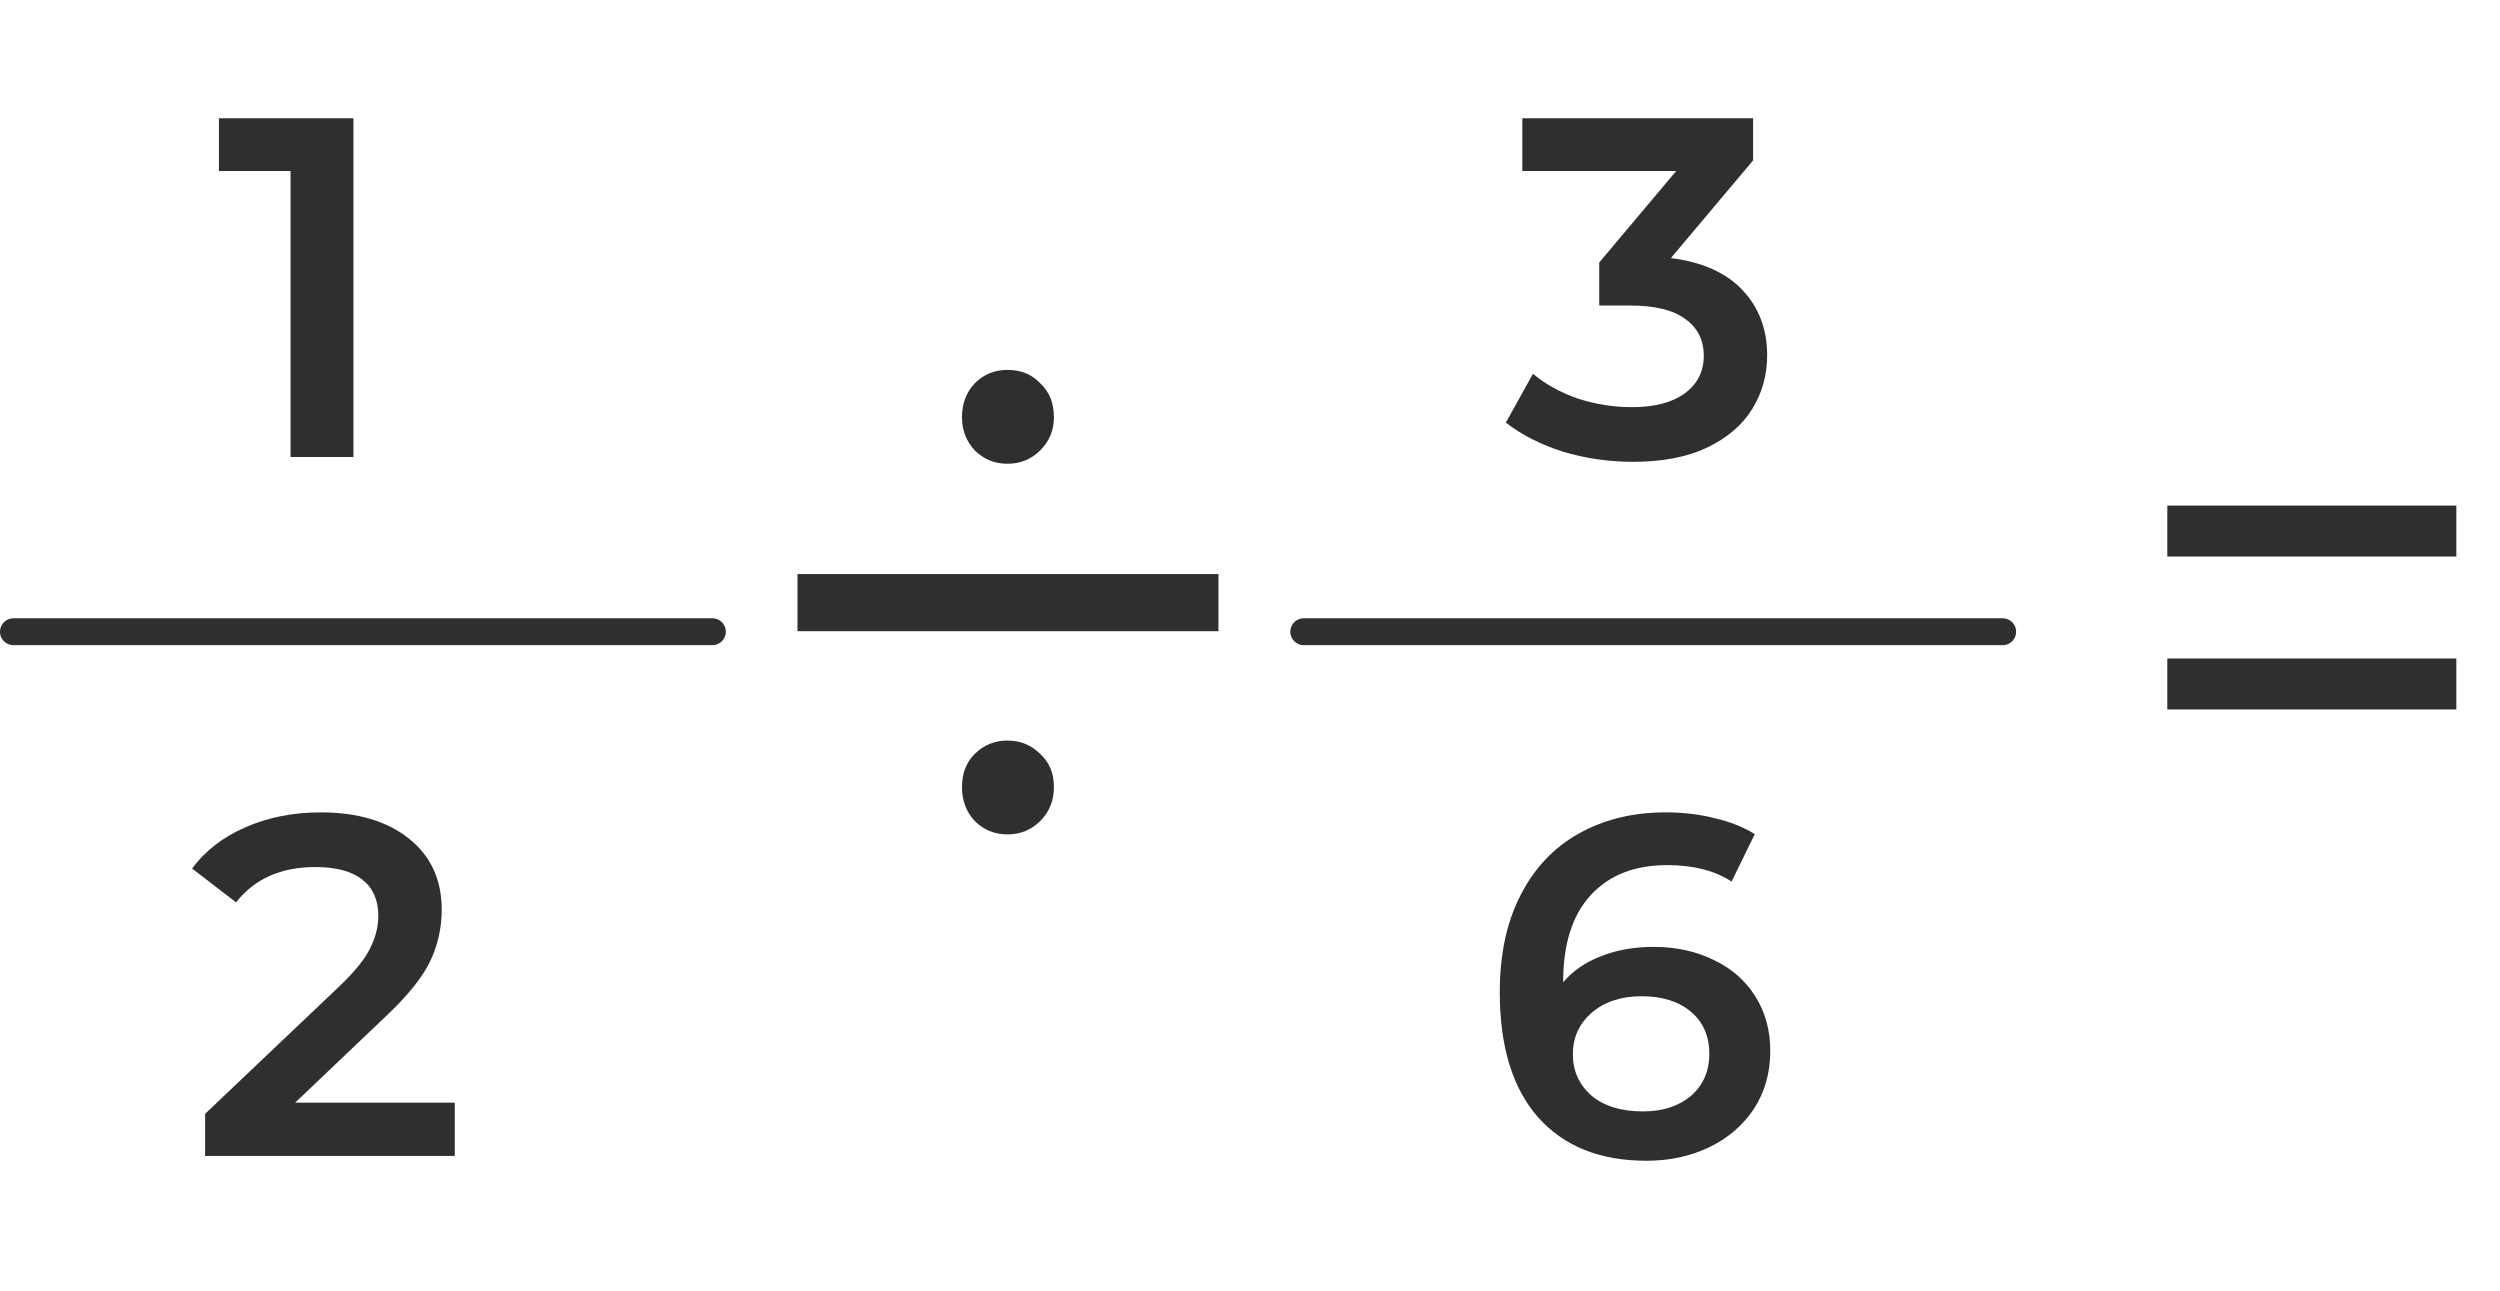
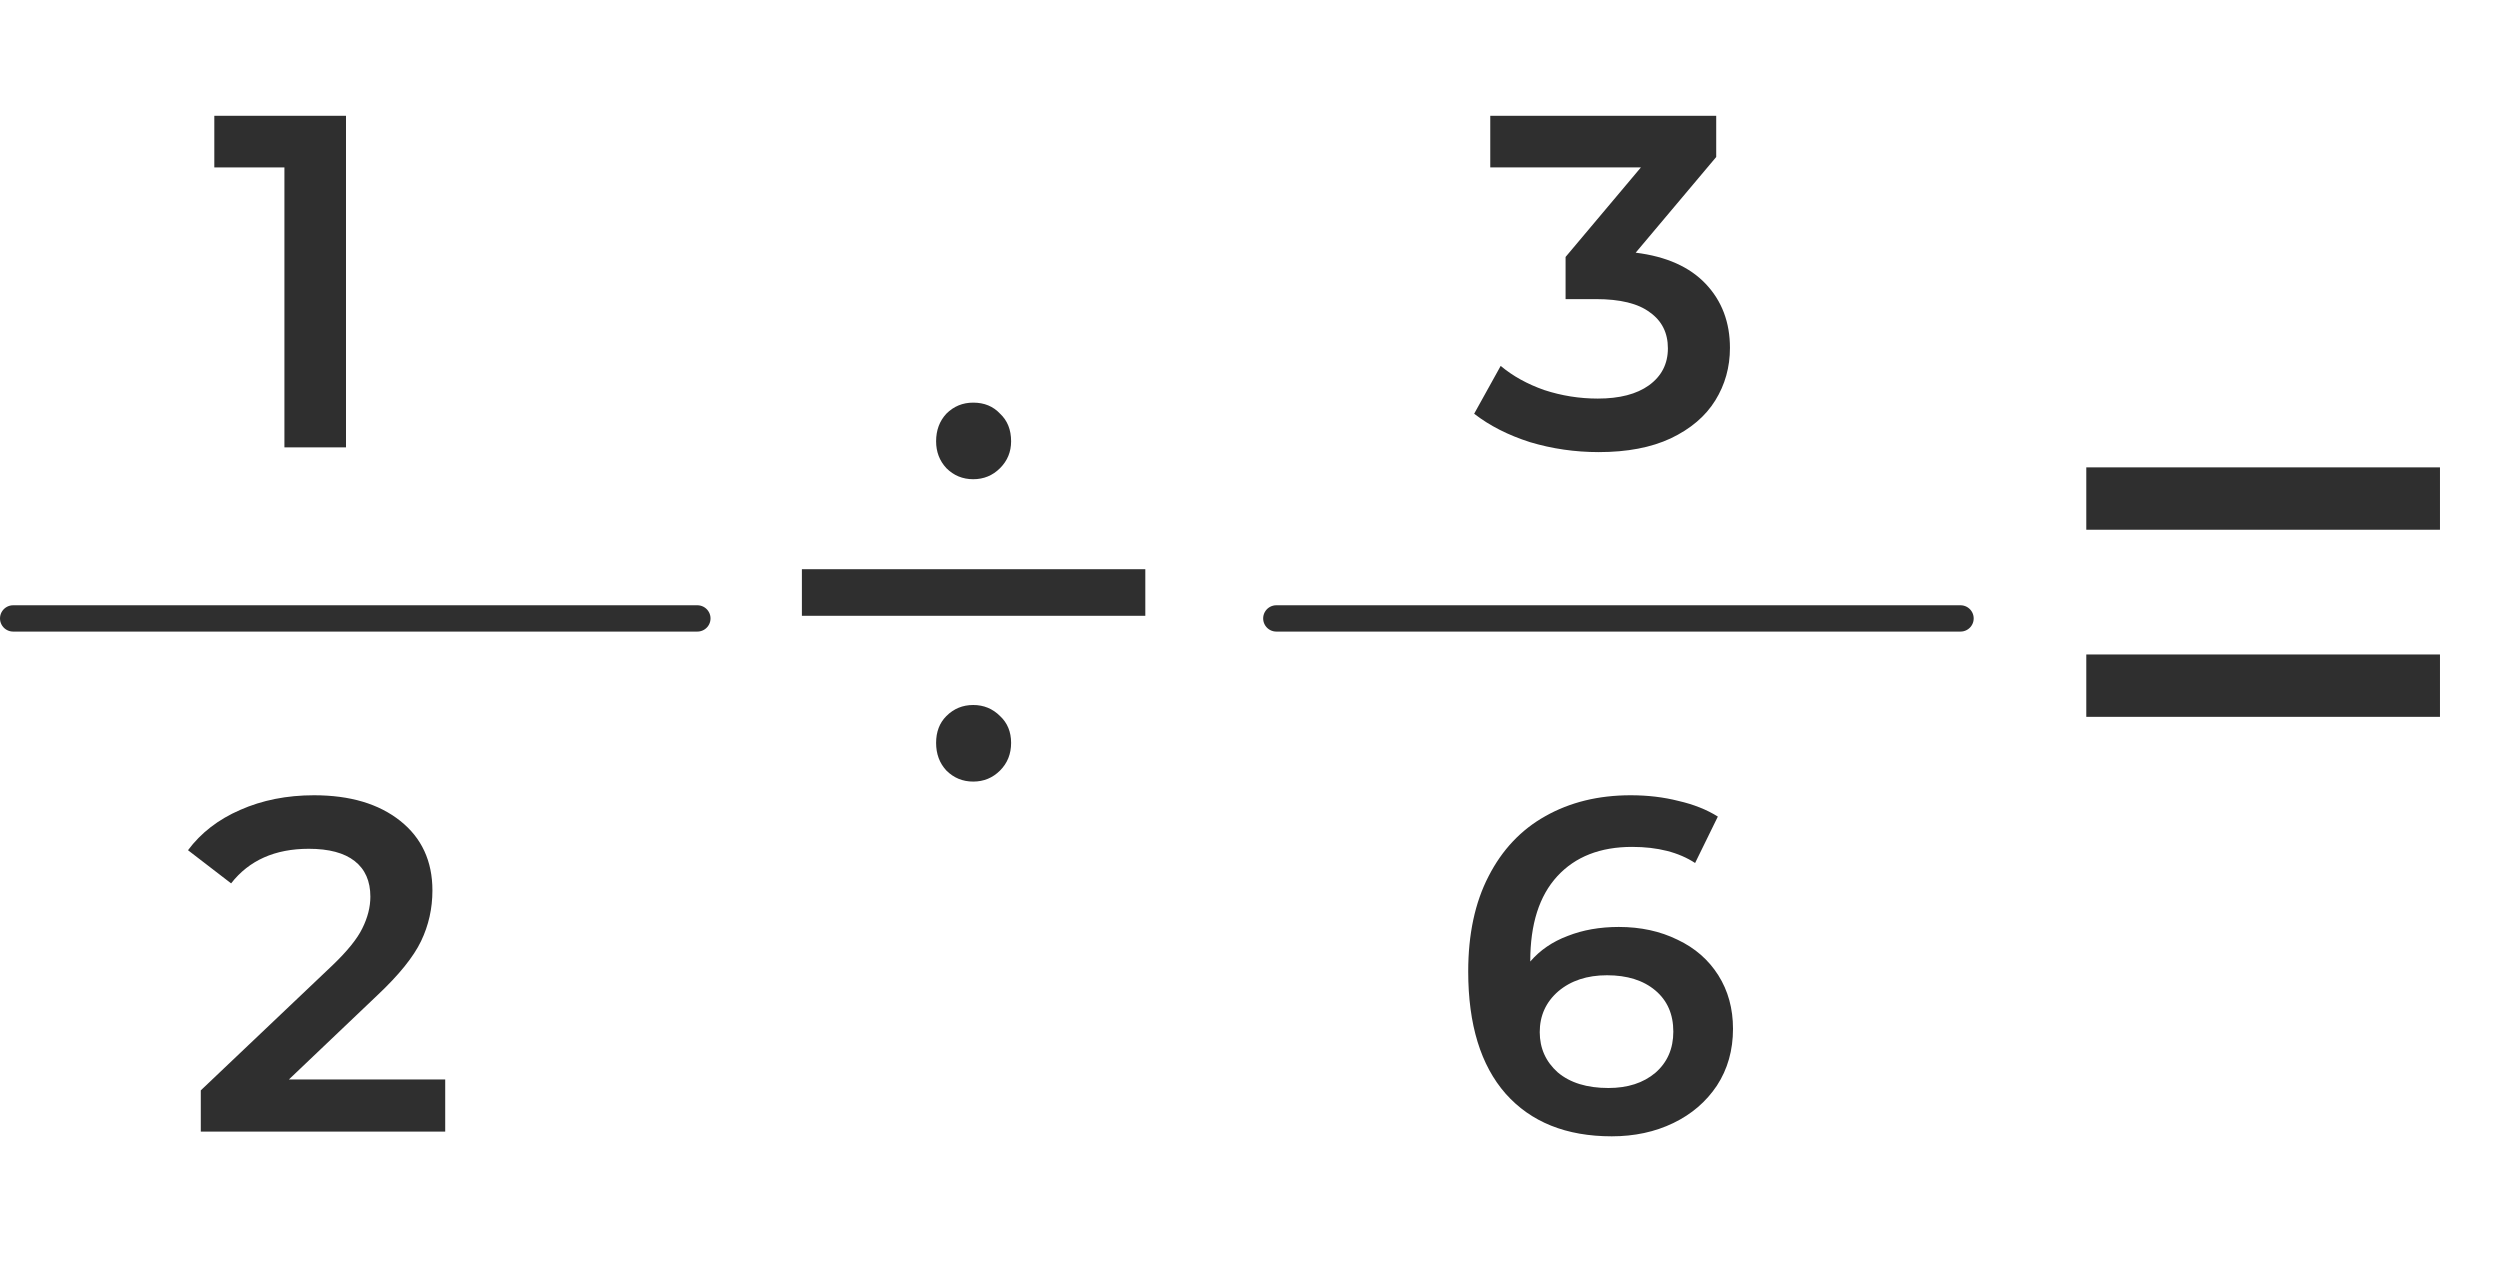
- <svg xmlns="http://www.w3.org/2000/svg" width="93" height="48" viewBox="0 0 93 48" fill="none">
-   <path d="M80.624 18.808H91.376V20.704H80.624V18.808ZM80.624 24.496H91.376V26.392H80.624V24.496Z" fill="#2F2F2F" />
-   <path d="M37.478 17.252C36.998 17.252 36.59 17.084 36.255 16.748C35.943 16.412 35.786 16.004 35.786 15.524C35.786 15.02 35.943 14.6 36.255 14.264C36.59 13.928 36.998 13.76 37.478 13.76C37.983 13.76 38.391 13.928 38.703 14.264C39.038 14.576 39.206 14.996 39.206 15.524C39.206 16.004 39.038 16.412 38.703 16.748C38.367 17.084 37.959 17.252 37.478 17.252ZM29.666 21.356H45.327V23.48H29.666V21.356ZM37.478 31.04C36.998 31.04 36.59 30.872 36.255 30.536C35.943 30.2 35.786 29.78 35.786 29.276C35.786 28.772 35.943 28.364 36.255 28.052C36.59 27.716 36.998 27.548 37.478 27.548C37.959 27.548 38.367 27.716 38.703 28.052C39.038 28.364 39.206 28.772 39.206 29.276C39.206 29.78 39.038 30.2 38.703 30.536C38.367 30.872 37.959 31.04 37.478 31.04Z" fill="#2F2F2F" />
+ <svg xmlns="http://www.w3.org/2000/svg" width="95" height="48" viewBox="0 0 95 48" fill="none">
+   <path d="M79.279 17.76H92.719V20.13H79.279V17.76ZM79.279 24.87H92.719V27.24H79.279V24.87Z" fill="#2F2F2F" />
+   <path d="M36.982 18.21C36.582 18.21 36.242 18.07 35.962 17.79C35.702 17.51 35.572 17.17 35.572 16.77C35.572 16.35 35.702 16 35.962 15.72C36.242 15.44 36.582 15.3 36.982 15.3C37.402 15.3 37.742 15.44 38.002 15.72C38.282 15.98 38.422 16.33 38.422 16.77C38.422 17.17 38.282 17.51 38.002 17.79C37.722 18.07 37.382 18.21 36.982 18.21ZM30.472 21.63H43.522V23.4H30.472V21.63ZM36.982 29.7C36.582 29.7 36.242 29.56 35.962 29.28C35.702 29 35.572 28.65 35.572 28.23C35.572 27.81 35.702 27.47 35.962 27.21C36.242 26.93 36.582 26.79 36.982 26.79C37.382 26.79 37.722 26.93 38.002 27.21C38.282 27.47 38.422 27.81 38.422 28.23C38.422 28.65 38.282 29 38.002 29.28C37.722 29.56 37.382 29.7 36.982 29.7Z" fill="#2F2F2F" />
  <path d="M13.148 4.4V17H10.808V6.362H8.144V4.4H13.148Z" fill="#2F2F2F" />
  <line x1="0.5" y1="23.5" x2="26.5" y2="23.5" stroke="#2F2F2F" stroke-linecap="round" />
  <path d="M16.918 41.02V43H7.63V41.434L12.634 36.682C13.198 36.142 13.576 35.674 13.768 35.278C13.972 34.87 14.074 34.468 14.074 34.072C14.074 33.484 13.876 33.034 13.48 32.722C13.084 32.41 12.502 32.254 11.734 32.254C10.45 32.254 9.466 32.692 8.782 33.568L7.144 32.308C7.636 31.648 8.296 31.138 9.124 30.778C9.964 30.406 10.9 30.22 11.932 30.22C13.3 30.22 14.392 30.544 15.208 31.192C16.024 31.84 16.432 32.722 16.432 33.838C16.432 34.522 16.288 35.164 16 35.764C15.712 36.364 15.16 37.048 14.344 37.816L10.978 41.02H16.918Z" fill="#2F2F2F" />
  <path d="M62.156 9.602C63.32 9.746 64.208 10.142 64.82 10.79C65.432 11.438 65.738 12.248 65.738 13.22C65.738 13.952 65.552 14.618 65.18 15.218C64.808 15.818 64.244 16.298 63.488 16.658C62.744 17.006 61.832 17.18 60.752 17.18C59.852 17.18 58.982 17.054 58.142 16.802C57.314 16.538 56.606 16.178 56.018 15.722L57.026 13.904C57.482 14.288 58.034 14.594 58.682 14.822C59.342 15.038 60.02 15.146 60.716 15.146C61.544 15.146 62.192 14.978 62.66 14.642C63.14 14.294 63.38 13.826 63.38 13.238C63.38 12.65 63.152 12.194 62.696 11.87C62.252 11.534 61.568 11.366 60.644 11.366H59.492V9.764L62.354 6.362H56.63V4.4H65.216V5.966L62.156 9.602Z" fill="#2F2F2F" />
  <line x1="48.5" y1="23.5" x2="74.5" y2="23.5" stroke="#2F2F2F" stroke-linecap="round" />
  <path d="M61.516 35.224C62.344 35.224 63.088 35.386 63.748 35.71C64.408 36.022 64.924 36.472 65.296 37.06C65.668 37.648 65.854 38.326 65.854 39.094C65.854 39.91 65.65 40.63 65.242 41.254C64.834 41.866 64.282 42.34 63.586 42.676C62.89 43.012 62.11 43.18 61.246 43.18C59.518 43.18 58.174 42.64 57.214 41.56C56.266 40.48 55.792 38.932 55.792 36.916C55.792 35.5 56.05 34.294 56.566 33.298C57.082 32.29 57.802 31.528 58.726 31.012C59.662 30.484 60.742 30.22 61.966 30.22C62.614 30.22 63.22 30.292 63.784 30.436C64.36 30.568 64.858 30.766 65.278 31.03L64.414 32.794C63.79 32.386 62.992 32.182 62.02 32.182C60.808 32.182 59.86 32.554 59.176 33.298C58.492 34.042 58.15 35.116 58.15 36.52V36.538C58.522 36.106 58.996 35.782 59.572 35.566C60.148 35.338 60.796 35.224 61.516 35.224ZM61.12 41.344C61.852 41.344 62.446 41.152 62.902 40.768C63.358 40.372 63.586 39.85 63.586 39.202C63.586 38.542 63.358 38.02 62.902 37.636C62.446 37.252 61.834 37.06 61.066 37.06C60.31 37.06 59.692 37.264 59.212 37.672C58.744 38.08 58.51 38.596 58.51 39.22C58.51 39.832 58.738 40.342 59.194 40.75C59.662 41.146 60.304 41.344 61.12 41.344Z" fill="#2F2F2F" />
</svg>
